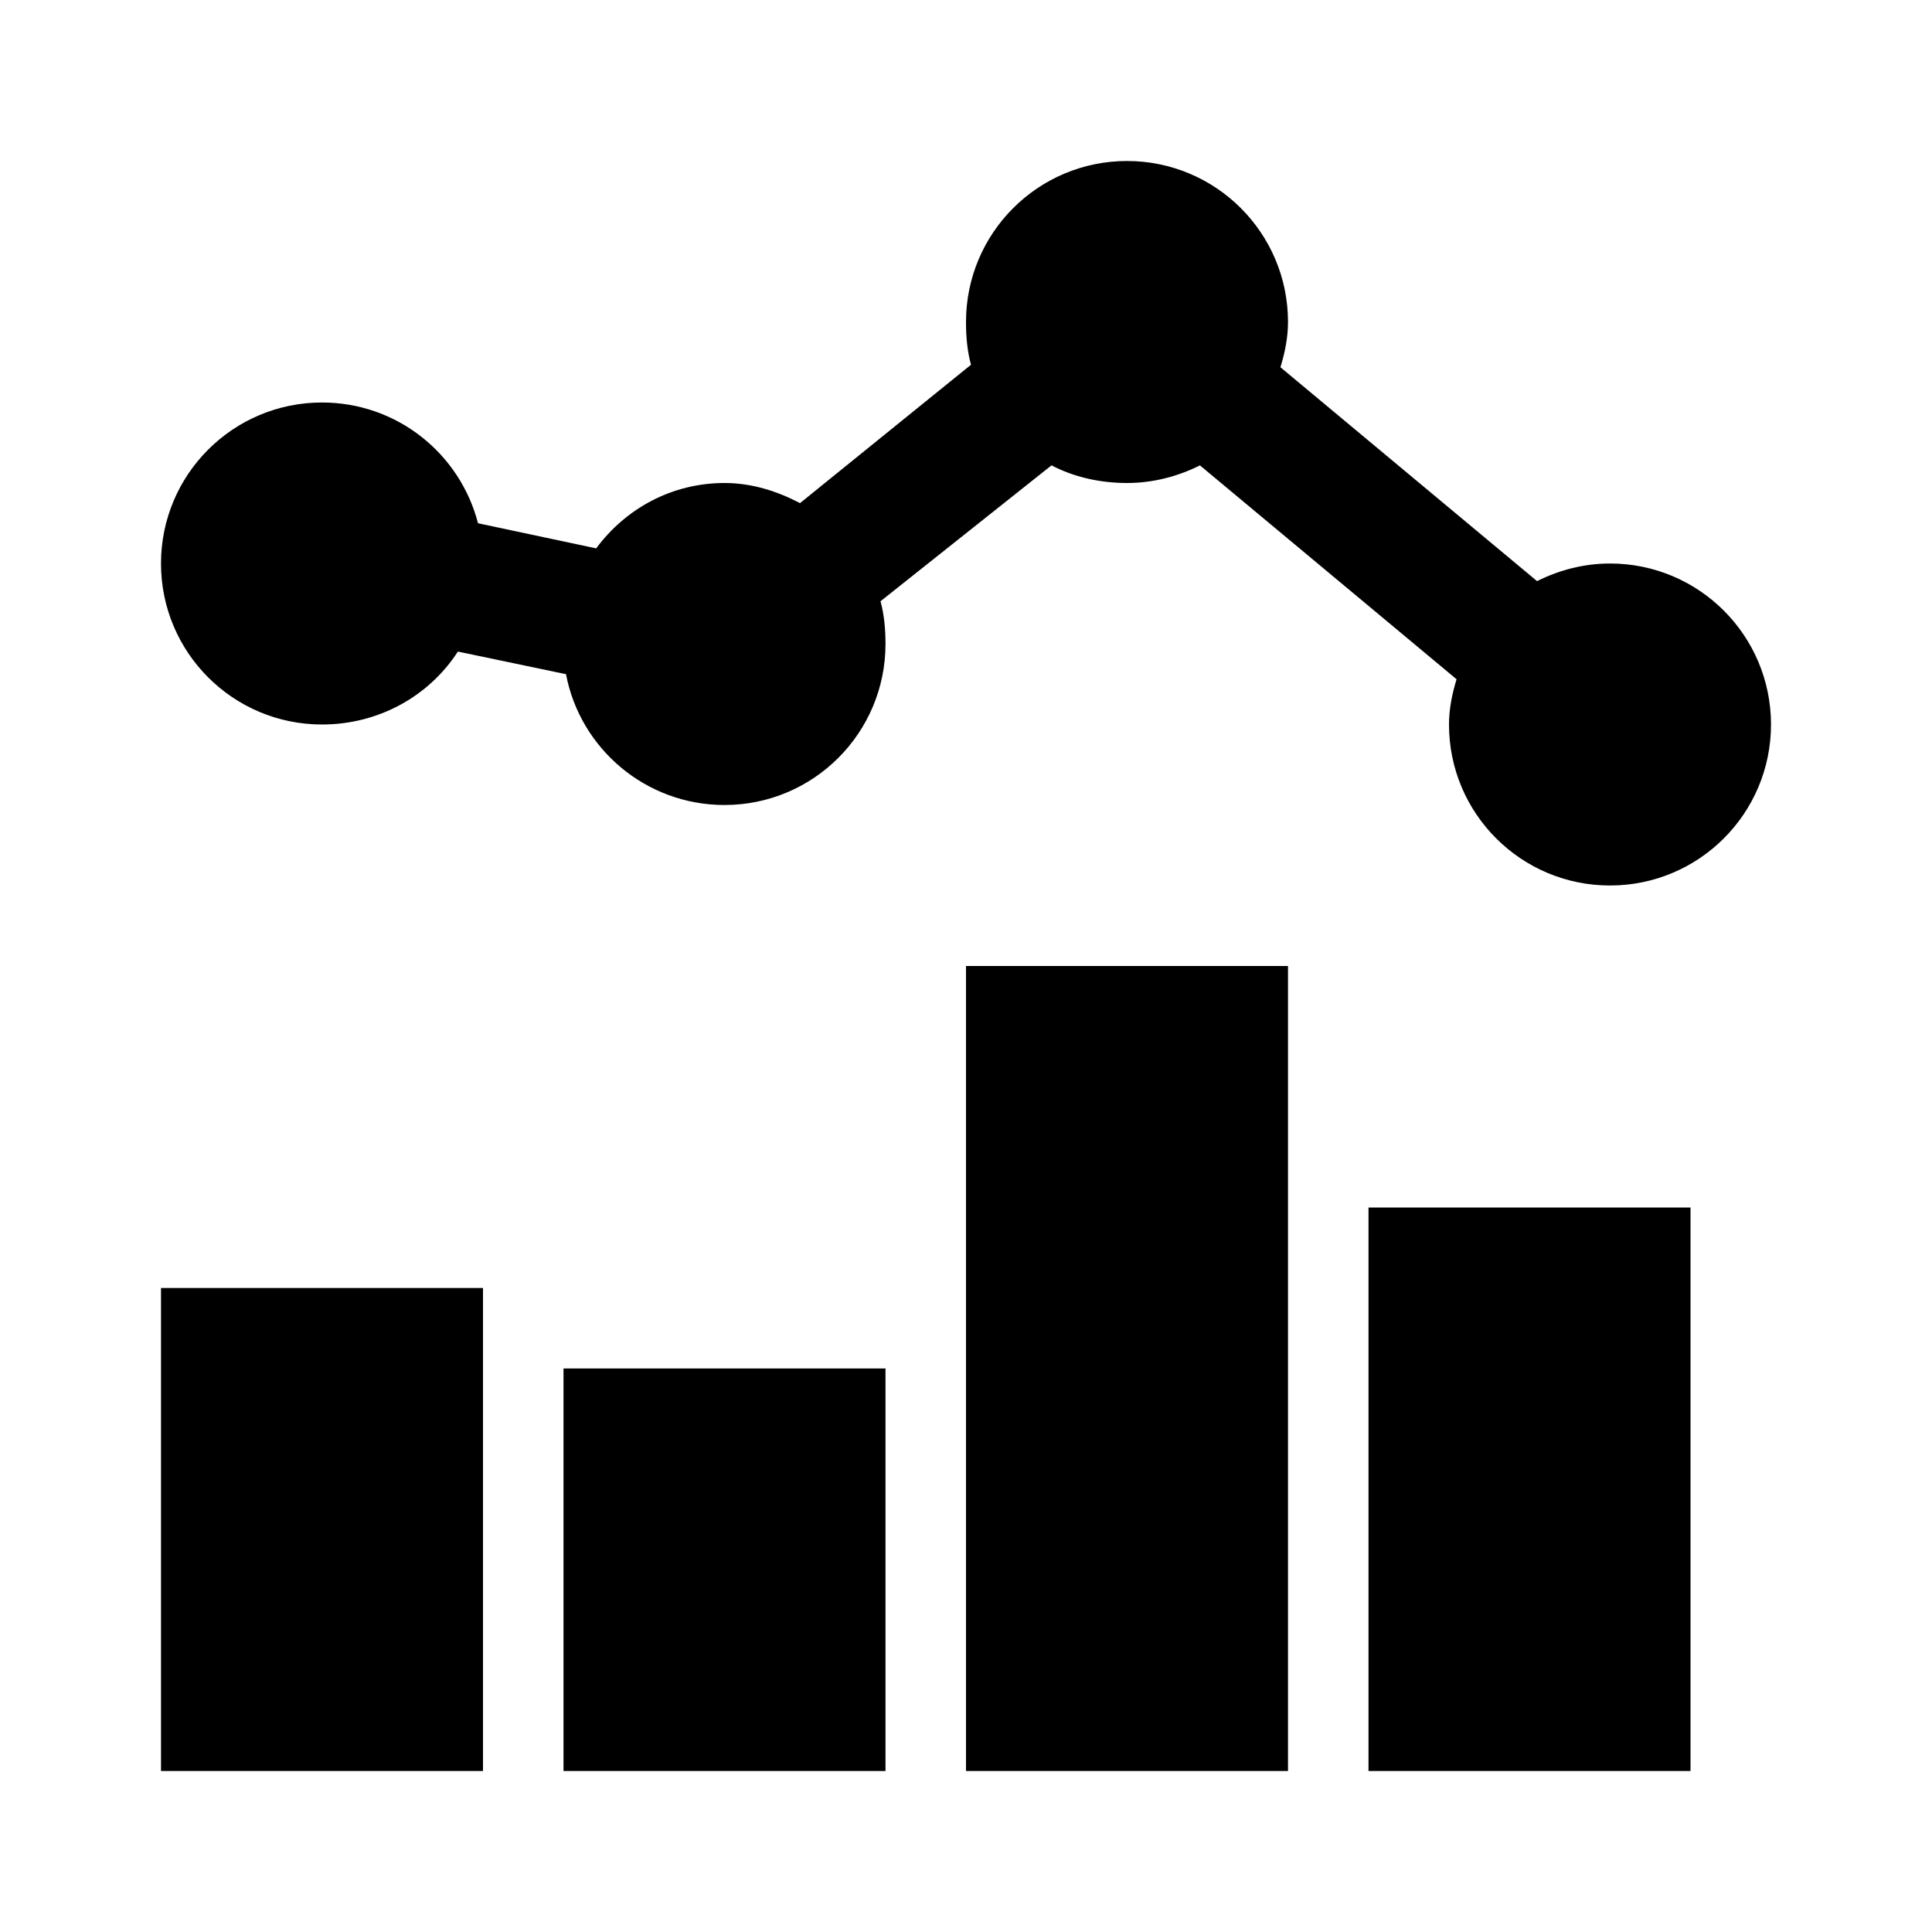
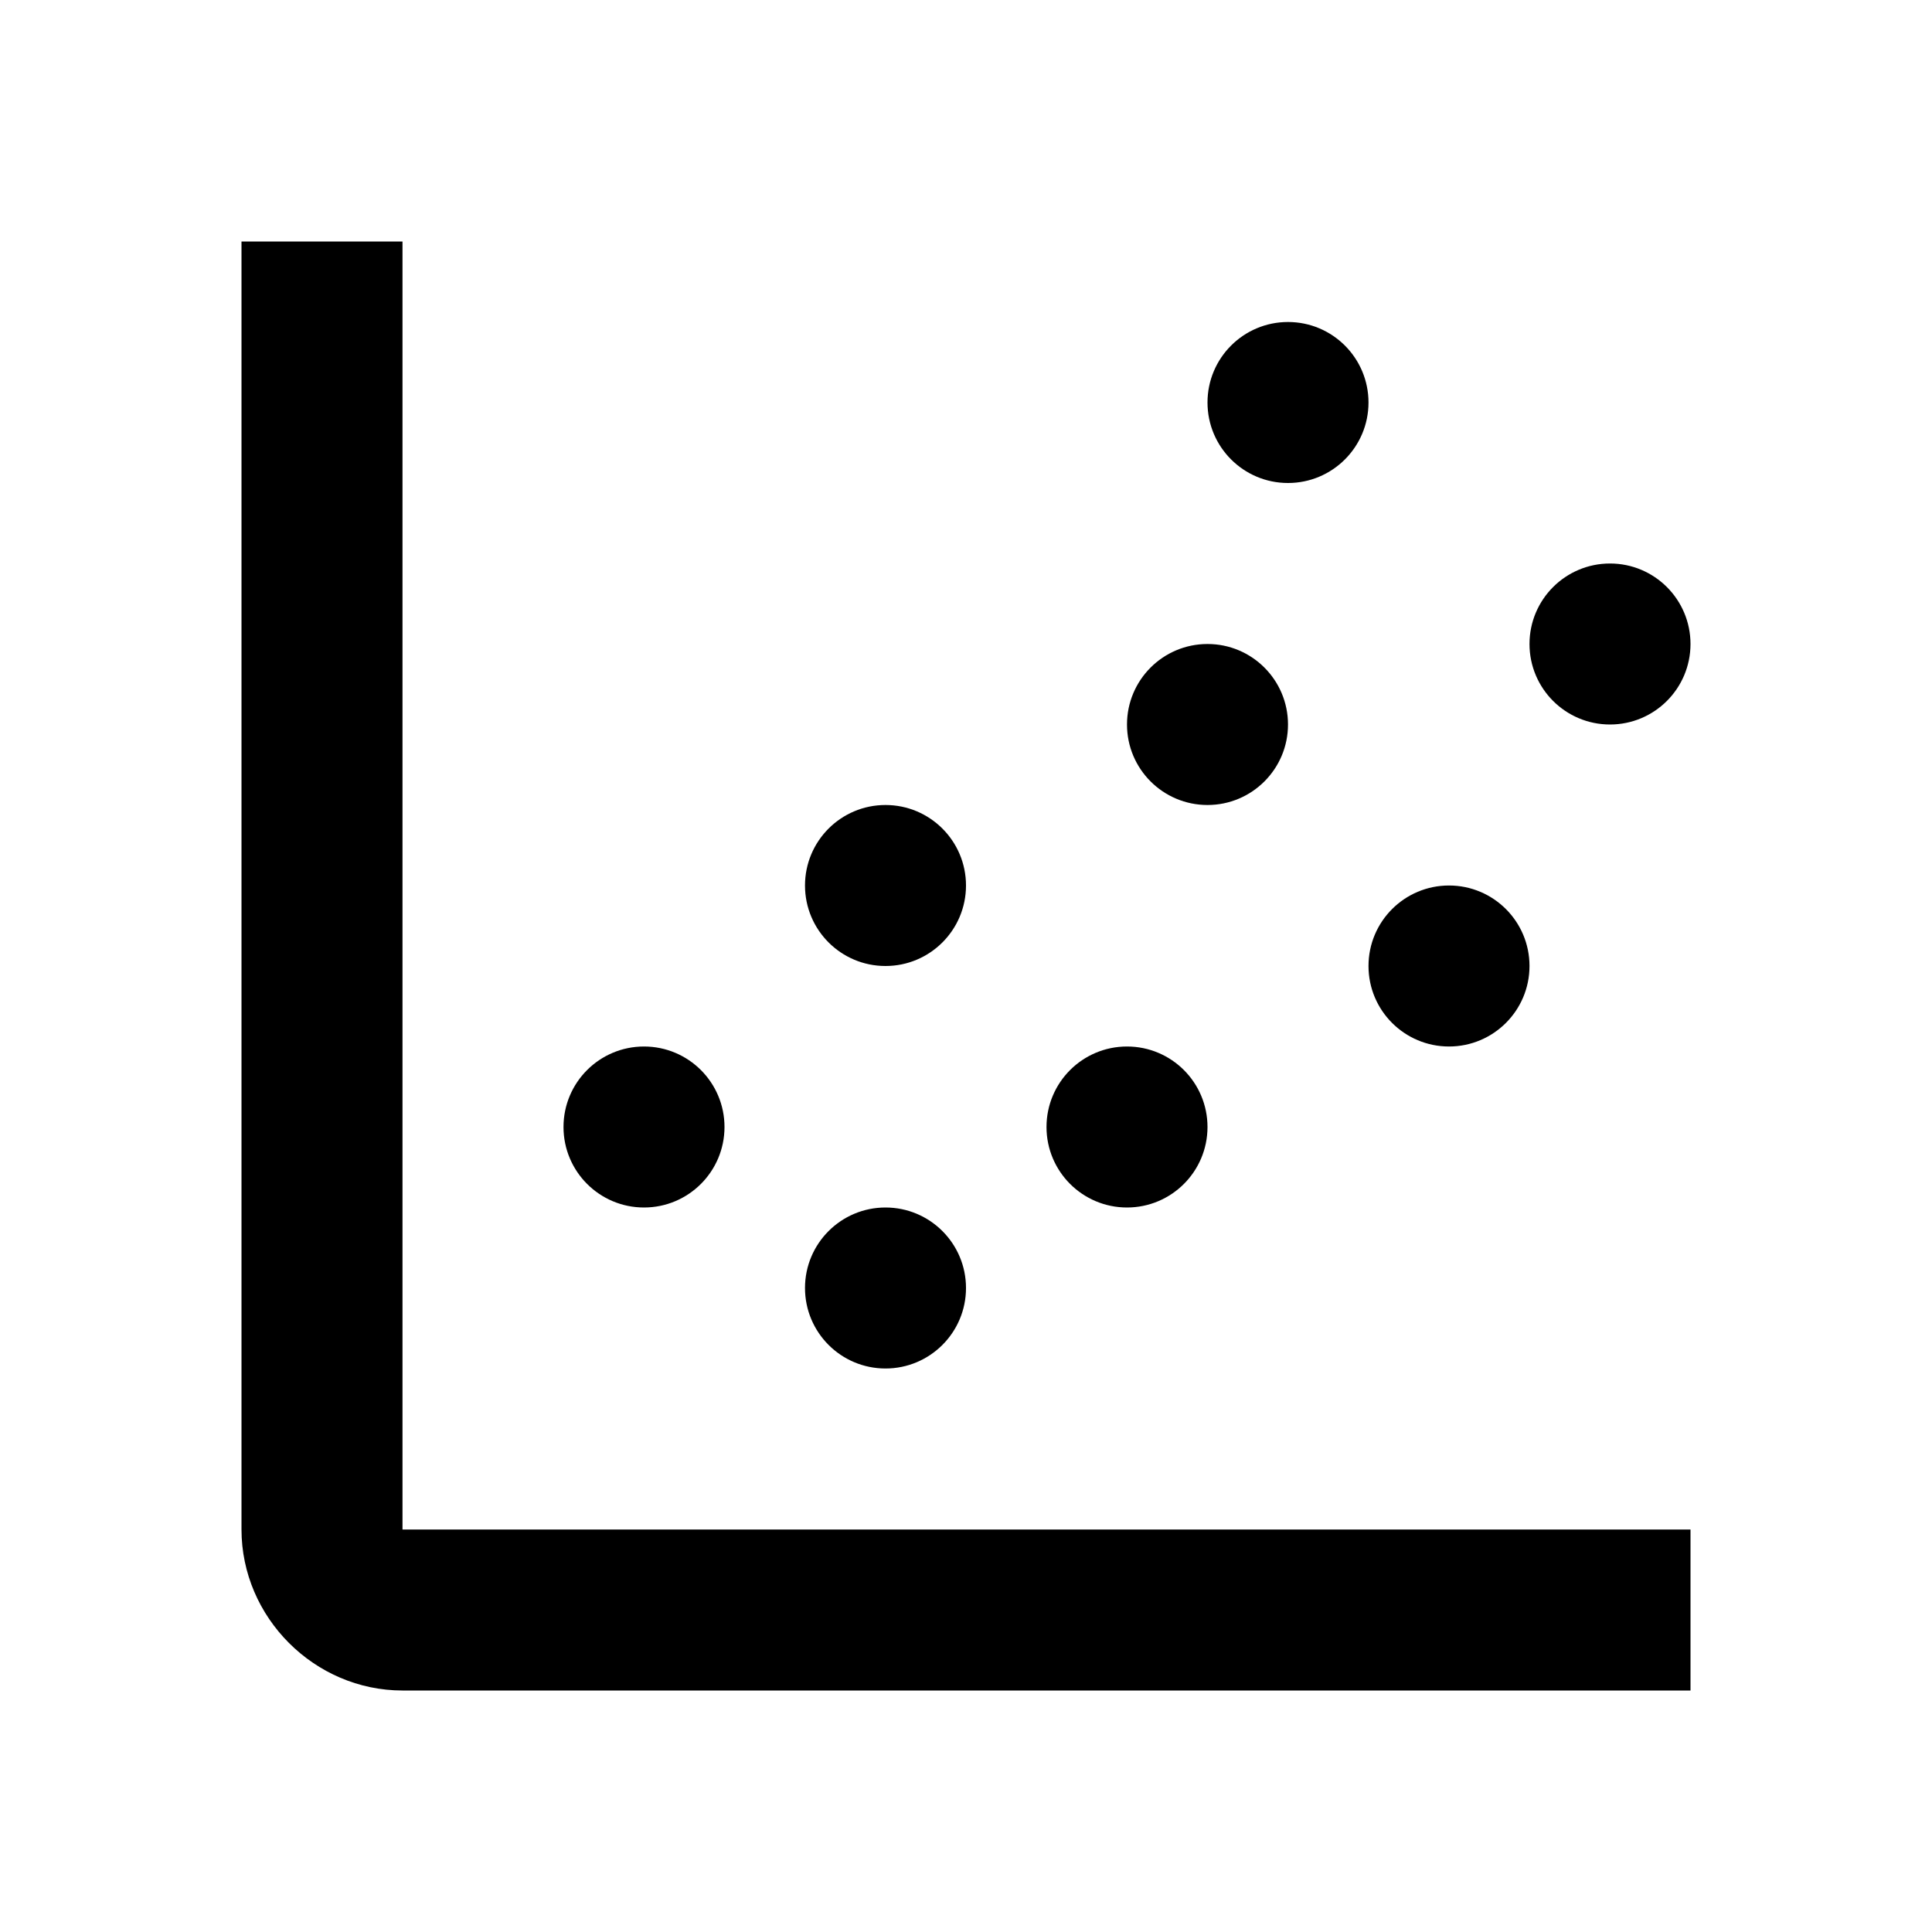
- <svg xmlns="http://www.w3.org/2000/svg" viewBox="0 0 24 24" version="1.1" width="24px" height="24px">
-   <g id="surface1">
-     <path style=" " d="M 14 2 C 12.895 2 12 2.895 12 4 C 12 4.184 12.016 4.363 12.062 4.531 L 9.938 6.25 C 9.656 6.102 9.34 6 9 6 C 8.344 6 7.77 6.32 7.406 6.812 L 5.938 6.5 C 5.715 5.637 4.934 5 4 5 C 2.895 5 2 5.895 2 7 C 2 8.105 2.895 9 4 9 C 4.707 9 5.332 8.645 5.688 8.094 L 7.031 8.375 C 7.207 9.301 8.023 10 9 10 C 10.105 10 11 9.105 11 8 C 11 7.816 10.984 7.637 10.938 7.469 L 13.062 5.781 C 13.34 5.926 13.664 6 14 6 C 14.324 6 14.633 5.918 14.906 5.781 L 18.094 8.438 C 18.039 8.617 18 8.805 18 9 C 18 10.105 18.895 11 20 11 C 21.105 11 22 10.105 22 9 C 22 7.895 21.105 7 20 7 C 19.676 7 19.367 7.082 19.094 7.219 L 15.906 4.562 C 15.961 4.383 16 4.195 16 4 C 16 2.895 15.105 2 14 2 Z M 12 12 L 12 22 L 16 22 L 16 12 Z M 17 15 L 17 22 L 21 22 L 21 15 Z M 2 16 L 2 22 L 6 22 L 6 16 Z M 7 17 L 7 22 L 11 22 L 11 17 Z " />
-   </g>
+ <svg xmlns="http://www.w3.org/2000/svg" viewBox="0 0 24 24" width="24px" height="24px">
+   <path style="line-height:normal;text-indent:0;text-align:start;text-decoration-line:none;text-decoration-style:solid;text-decoration-color:#000;text-transform:none;block-progression:tb;isolation:auto;mix-blend-mode:normal" d="M 3 3 L 3 19 C 3 20.093 3.907 21 5 21 L 21 21 L 21 19 L 5 19 L 5 3 L 3 3 z M 16 4 A 1 1 0 0 0 15 5 A 1 1 0 0 0 16 6 A 1 1 0 0 0 17 5 A 1 1 0 0 0 16 4 z M 20 7 A 1 1 0 0 0 19 8 A 1 1 0 0 0 20 9 A 1 1 0 0 0 21 8 A 1 1 0 0 0 20 7 z M 15 8 A 1 1 0 0 0 14 9 A 1 1 0 0 0 15 10 A 1 1 0 0 0 16 9 A 1 1 0 0 0 15 8 z M 11 10 A 1 1 0 0 0 10 11 A 1 1 0 0 0 11 12 A 1 1 0 0 0 12 11 A 1 1 0 0 0 11 10 z M 18 11 A 1 1 0 0 0 17 12 A 1 1 0 0 0 18 13 A 1 1 0 0 0 19 12 A 1 1 0 0 0 18 11 z M 8 13 A 1 1 0 0 0 7 14 A 1 1 0 0 0 8 15 A 1 1 0 0 0 9 14 A 1 1 0 0 0 8 13 z M 14 13 A 1 1 0 0 0 13 14 A 1 1 0 0 0 14 15 A 1 1 0 0 0 15 14 A 1 1 0 0 0 14 13 z M 11 15 A 1 1 0 0 0 10 16 A 1 1 0 0 0 11 17 A 1 1 0 0 0 12 16 A 1 1 0 0 0 11 15 z" font-weight="400" font-family="sans-serif" white-space="normal" overflow="visible" />
</svg>
